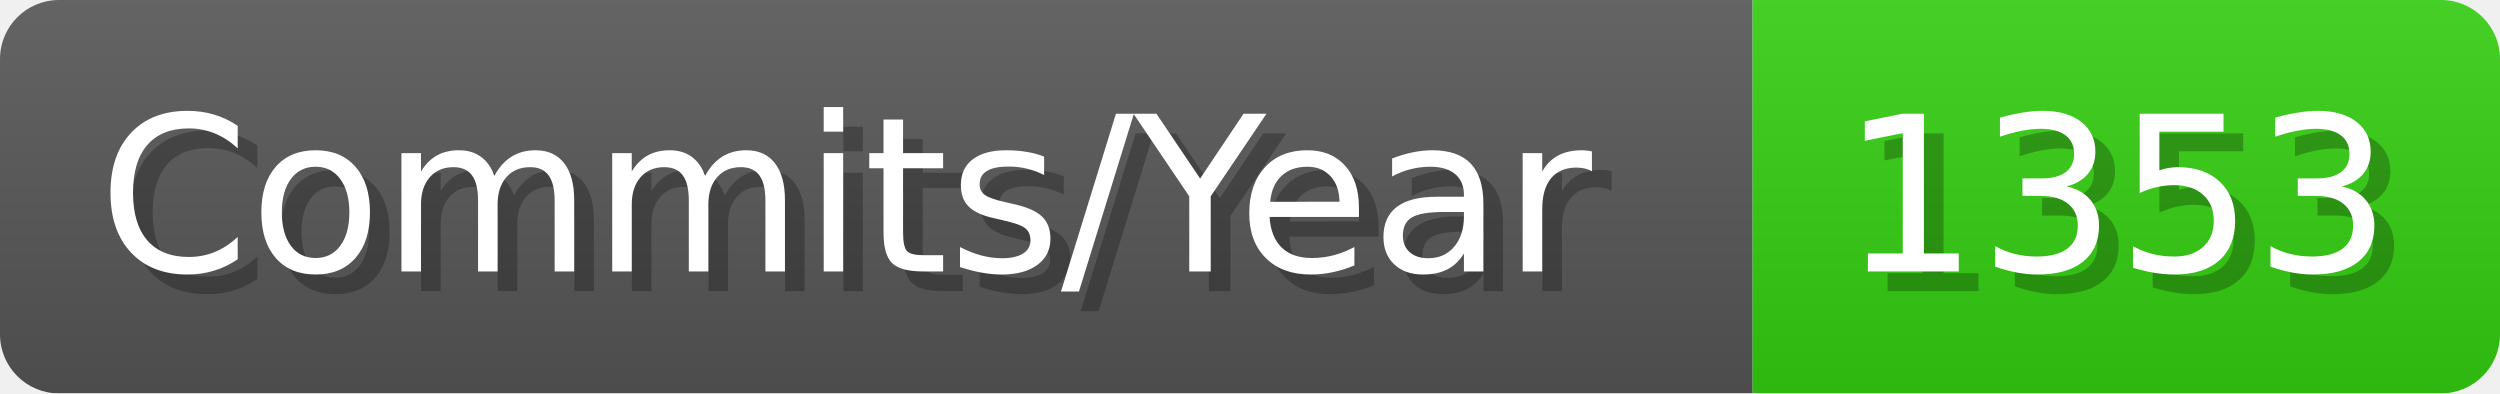
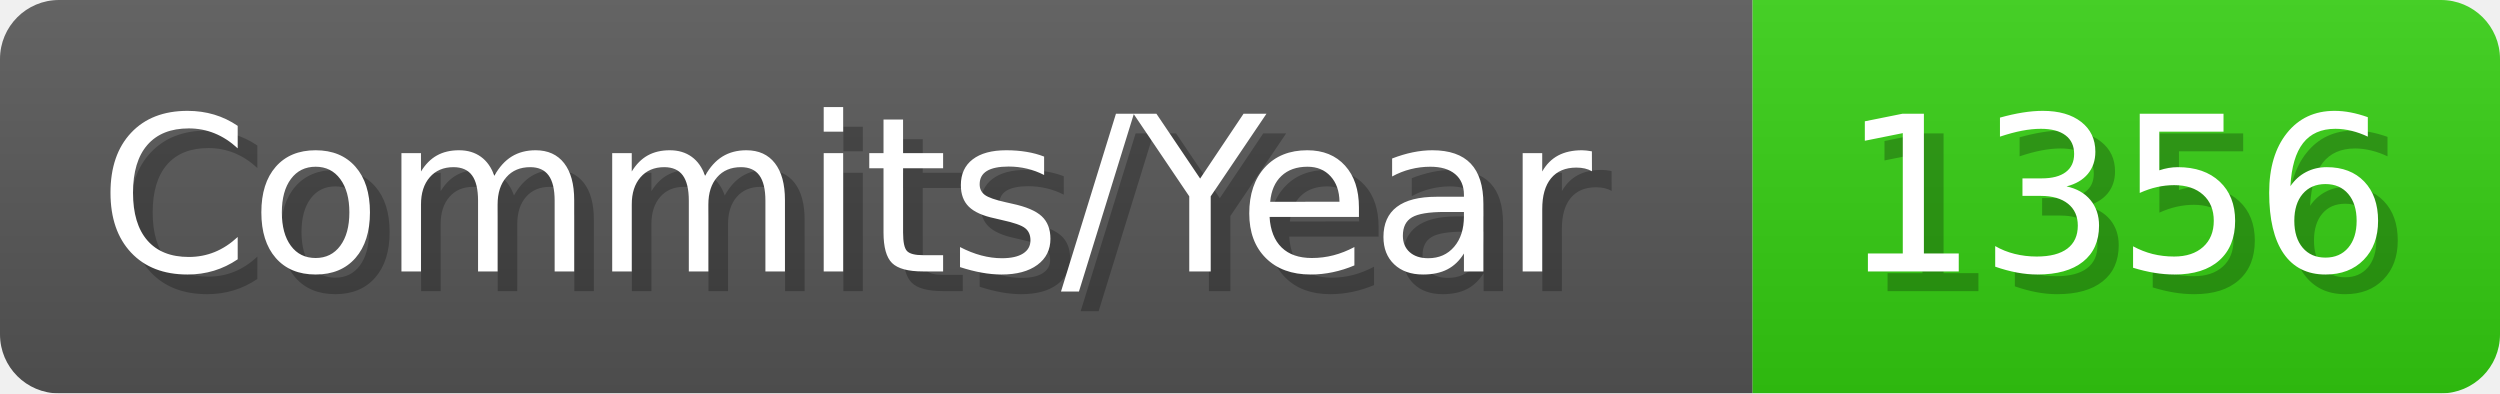
- <svg xmlns="http://www.w3.org/2000/svg" width="127.1" height="20" viewBox="0 0 1271 200" role="img" aria-label="Commits/Year: 1353">
+ <svg xmlns="http://www.w3.org/2000/svg" width="127.1" height="20" viewBox="0 0 1271 200" role="img" aria-label="Commits/Year: 1356">
  <linearGradient id="aUPdi" x2="0" y2="100%">
    <stop offset="0" stop-opacity=".1" stop-color="#EEE" />
    <stop offset="1" stop-opacity=".1" />
  </linearGradient>
  <mask id="WfAiQ">
    <rect width="1271" height="200" rx="30" fill="#FFF" />
  </mask>
  <g mask="url(#WfAiQ)">
    <rect width="891" height="200" fill="#555" />
    <rect width="380" height="200" fill="#3C1" x="891" />
    <rect width="1271" height="200" fill="url(#aUPdi)" />
  </g>
  <g aria-hidden="true" fill="#fff" text-anchor="start" font-family="Verdana,DejaVu Sans,sans-serif" font-size="110">
    <text x="60" y="148" textLength="791" fill="#000" opacity="0.25">Commits/Year</text>
    <text x="50" y="138" textLength="791">Commits/Year</text>
-     <text x="946" y="148" textLength="280" fill="#000" opacity="0.25">1353</text>
-     <text x="936" y="138" textLength="280">1353</text>
+     <text x="946" y="148" textLength="280" fill="#000" opacity="0.25">1356</text>
+     <text x="936" y="138" textLength="280">1356</text>
  </g>
</svg>
